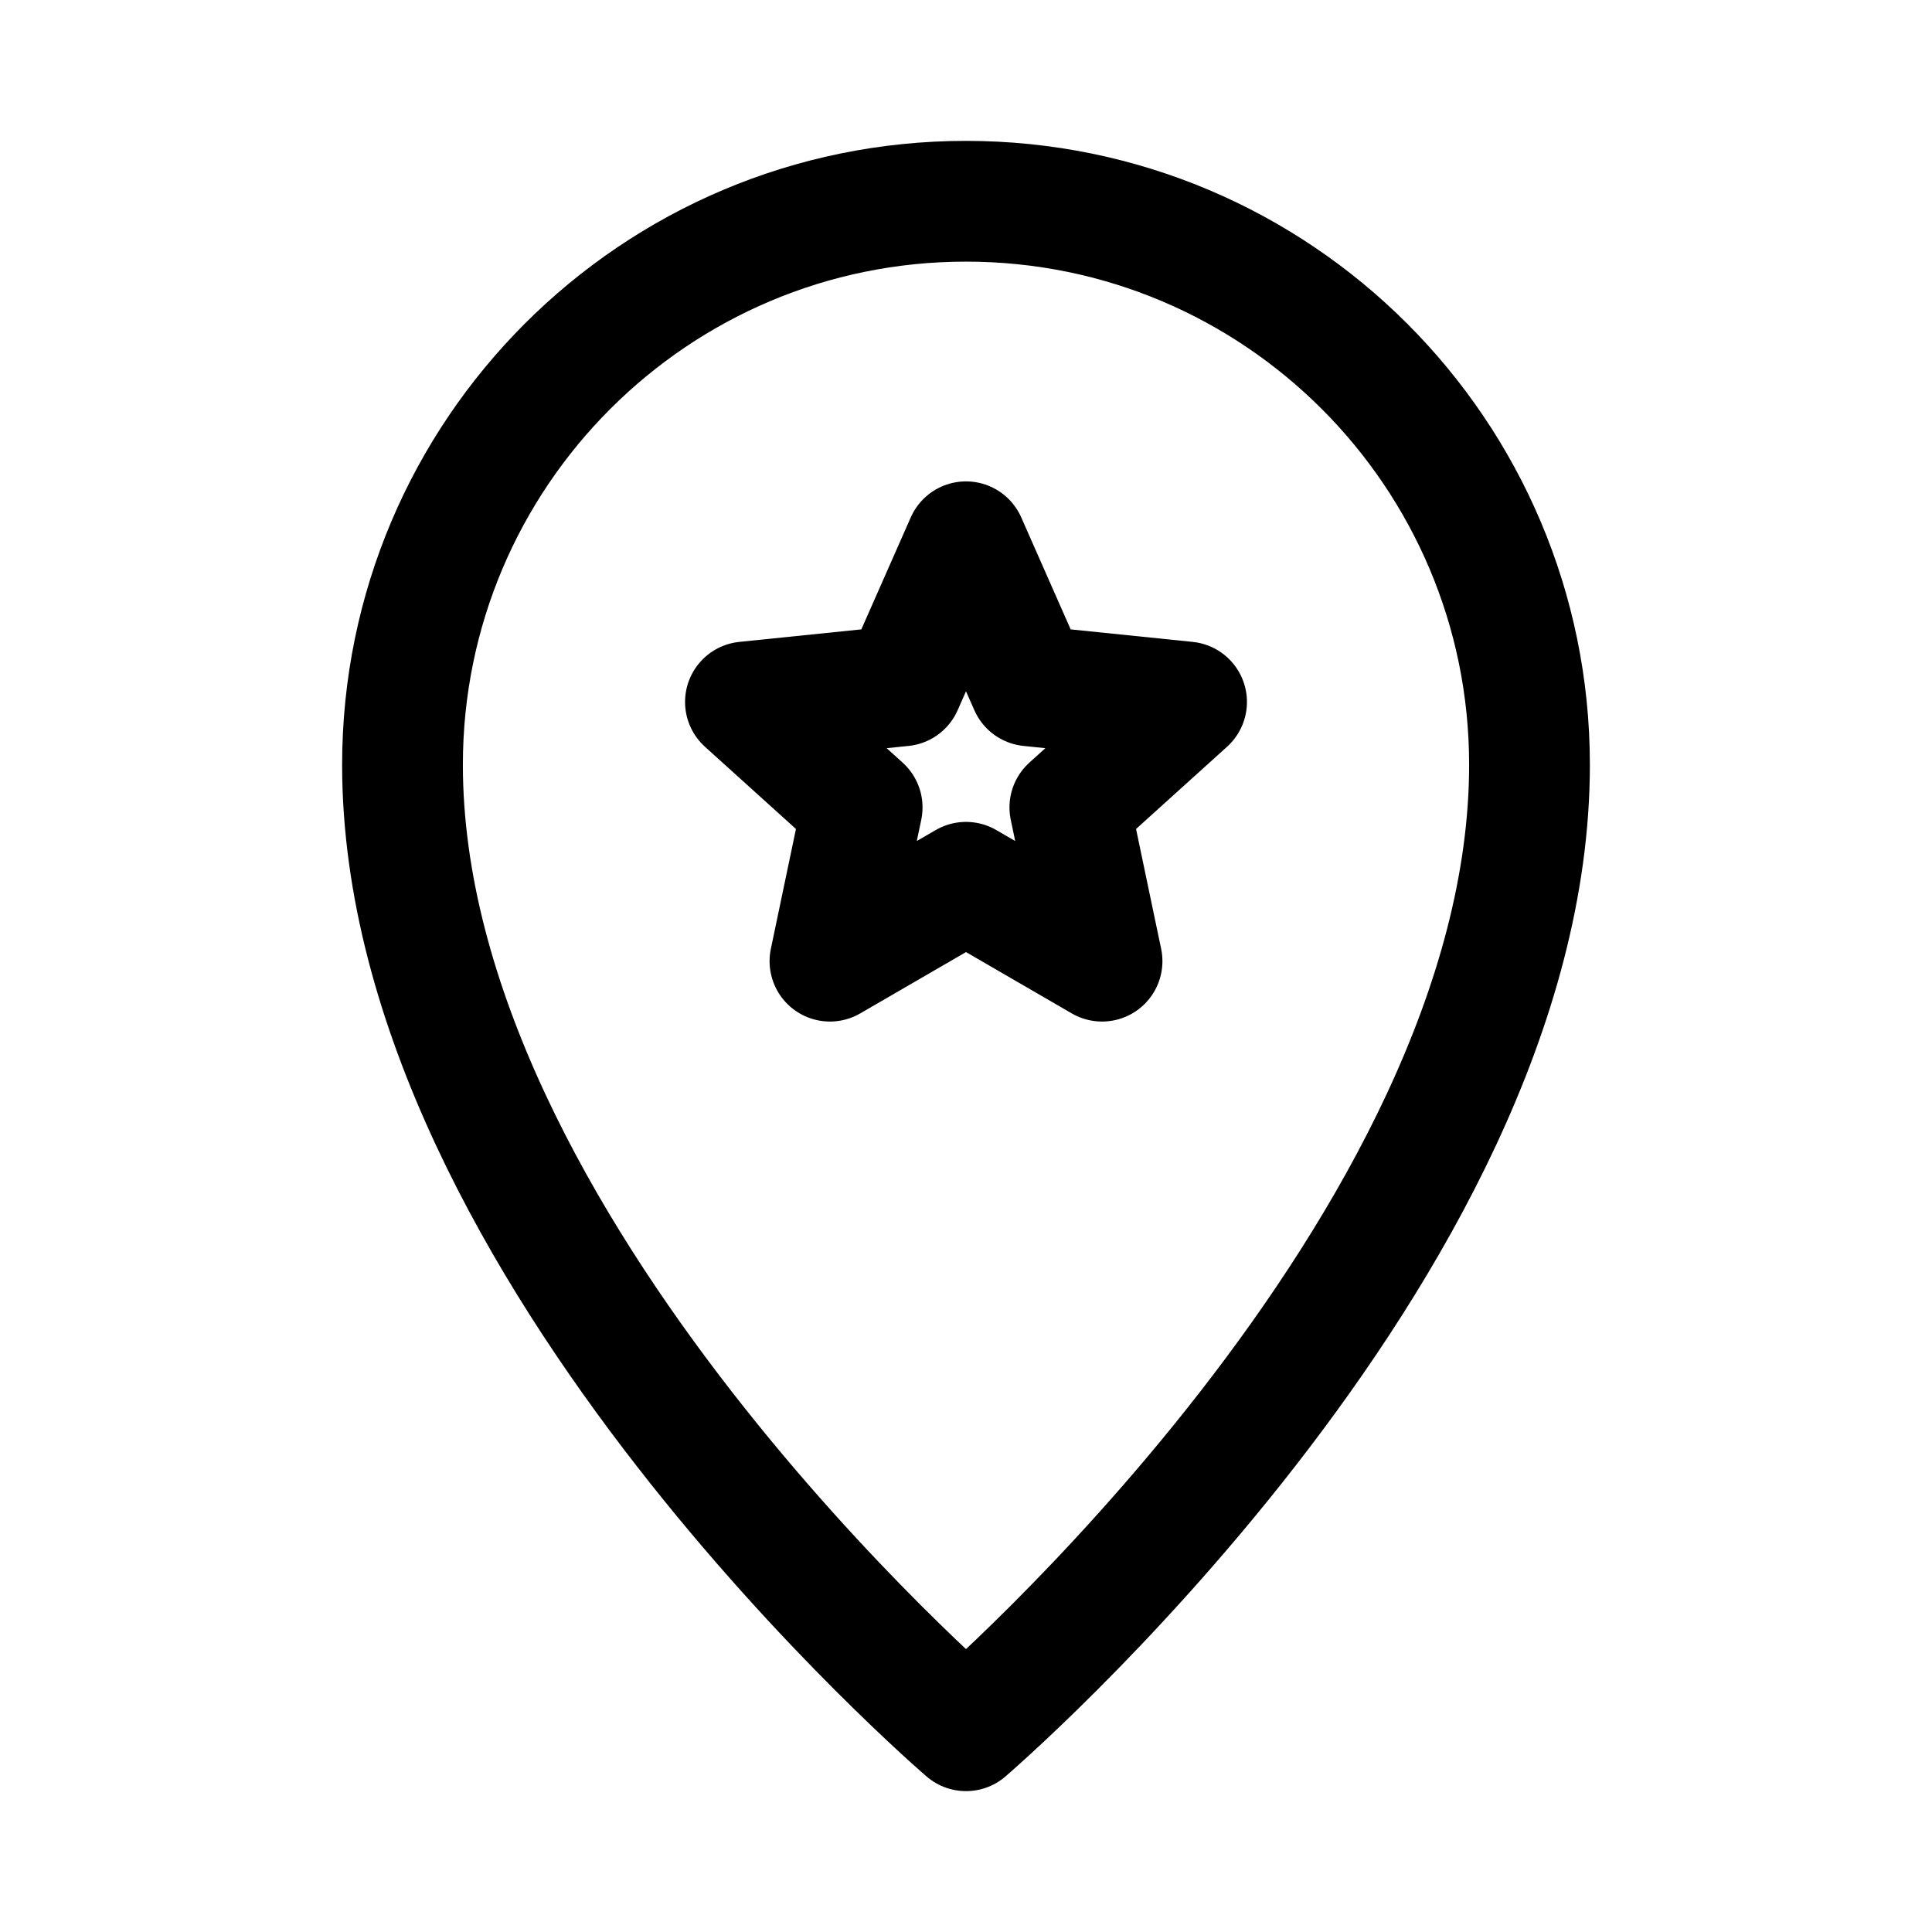
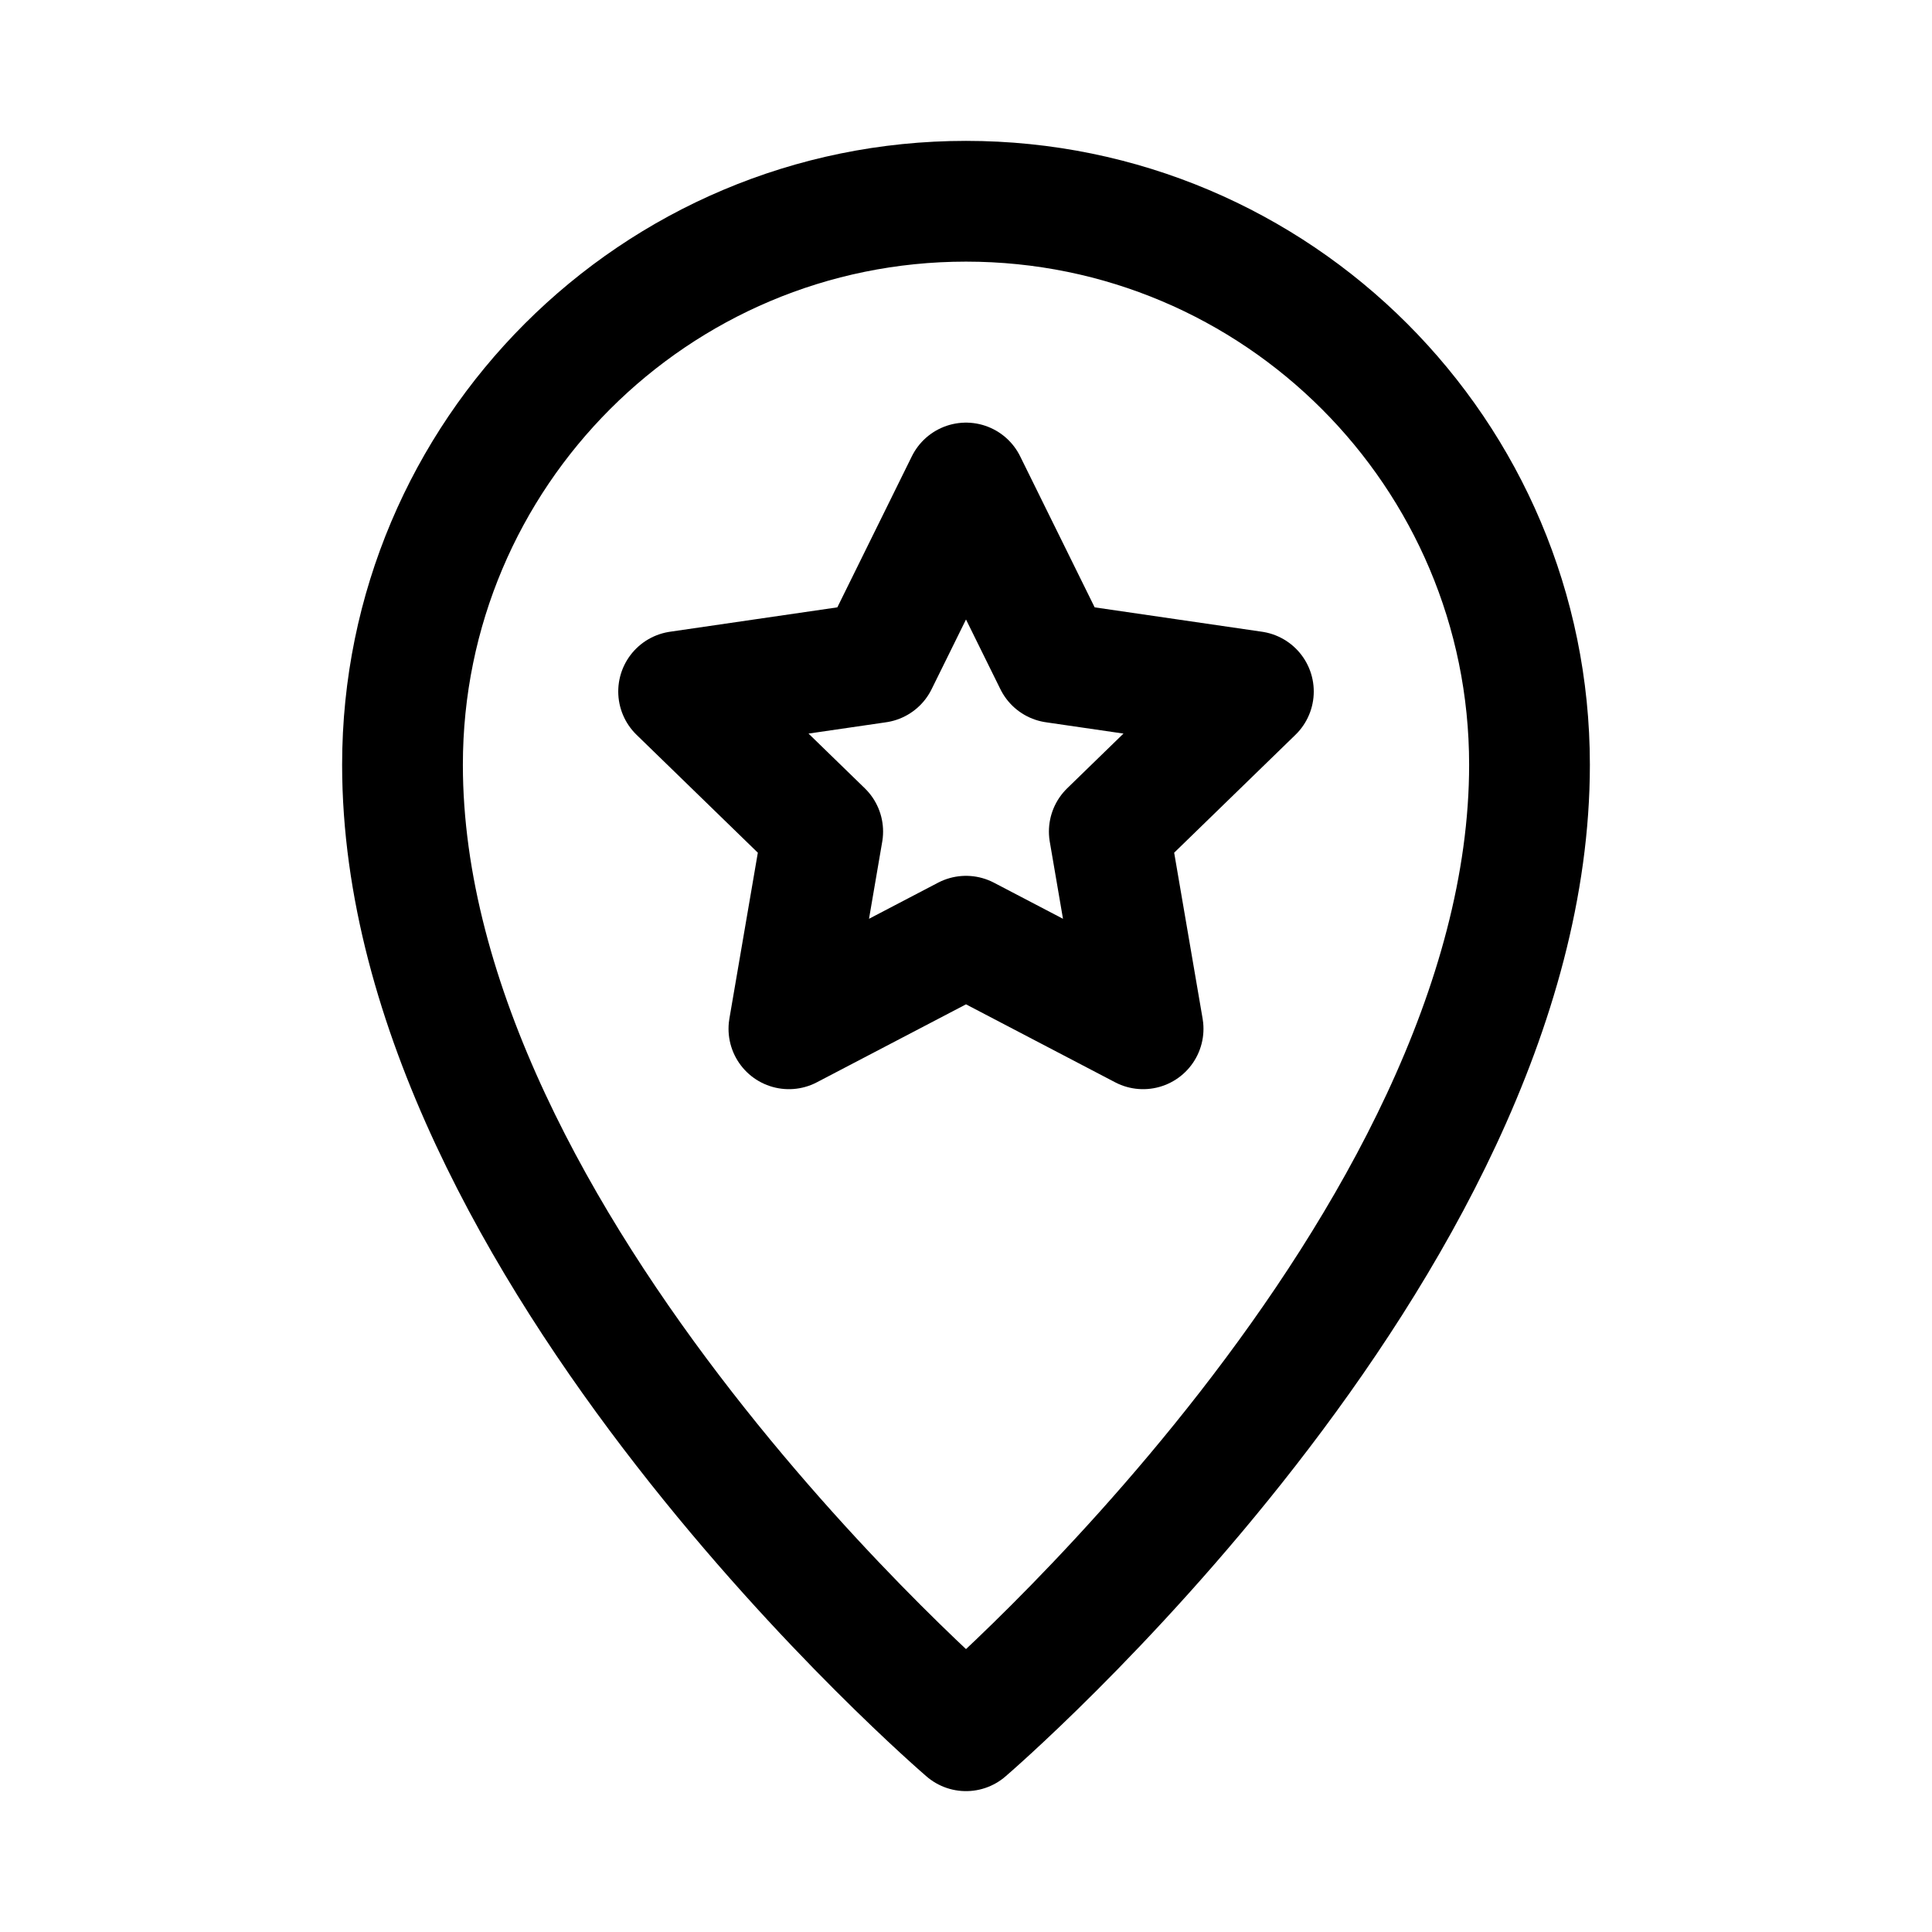
<svg xmlns="http://www.w3.org/2000/svg" viewBox="0 0 24 24" fill="none" stroke="currentColor" stroke-width="1.5" stroke-linecap="round" stroke-linejoin="round">
  <path d="M12 21.5s7-6 7-12a7 7 0 0 0-14 0c0 6 7 12 7 12Z" />
-   <path d="M12 6.73L12.79 8.52L14.74 8.72L13.29 10.03L13.69 11.94L12 10.96L10.31 11.94L10.71 10.03L9.26 8.72L11.21 8.52Z" />
+   <path d="M12 6L13.1 8.23L15.57 8.59L13.78 10.33L14.2 12.78L12 11.63L9.8 12.78L10.22 10.33L8.43 8.59L10.9 8.23Z" />
</svg>
